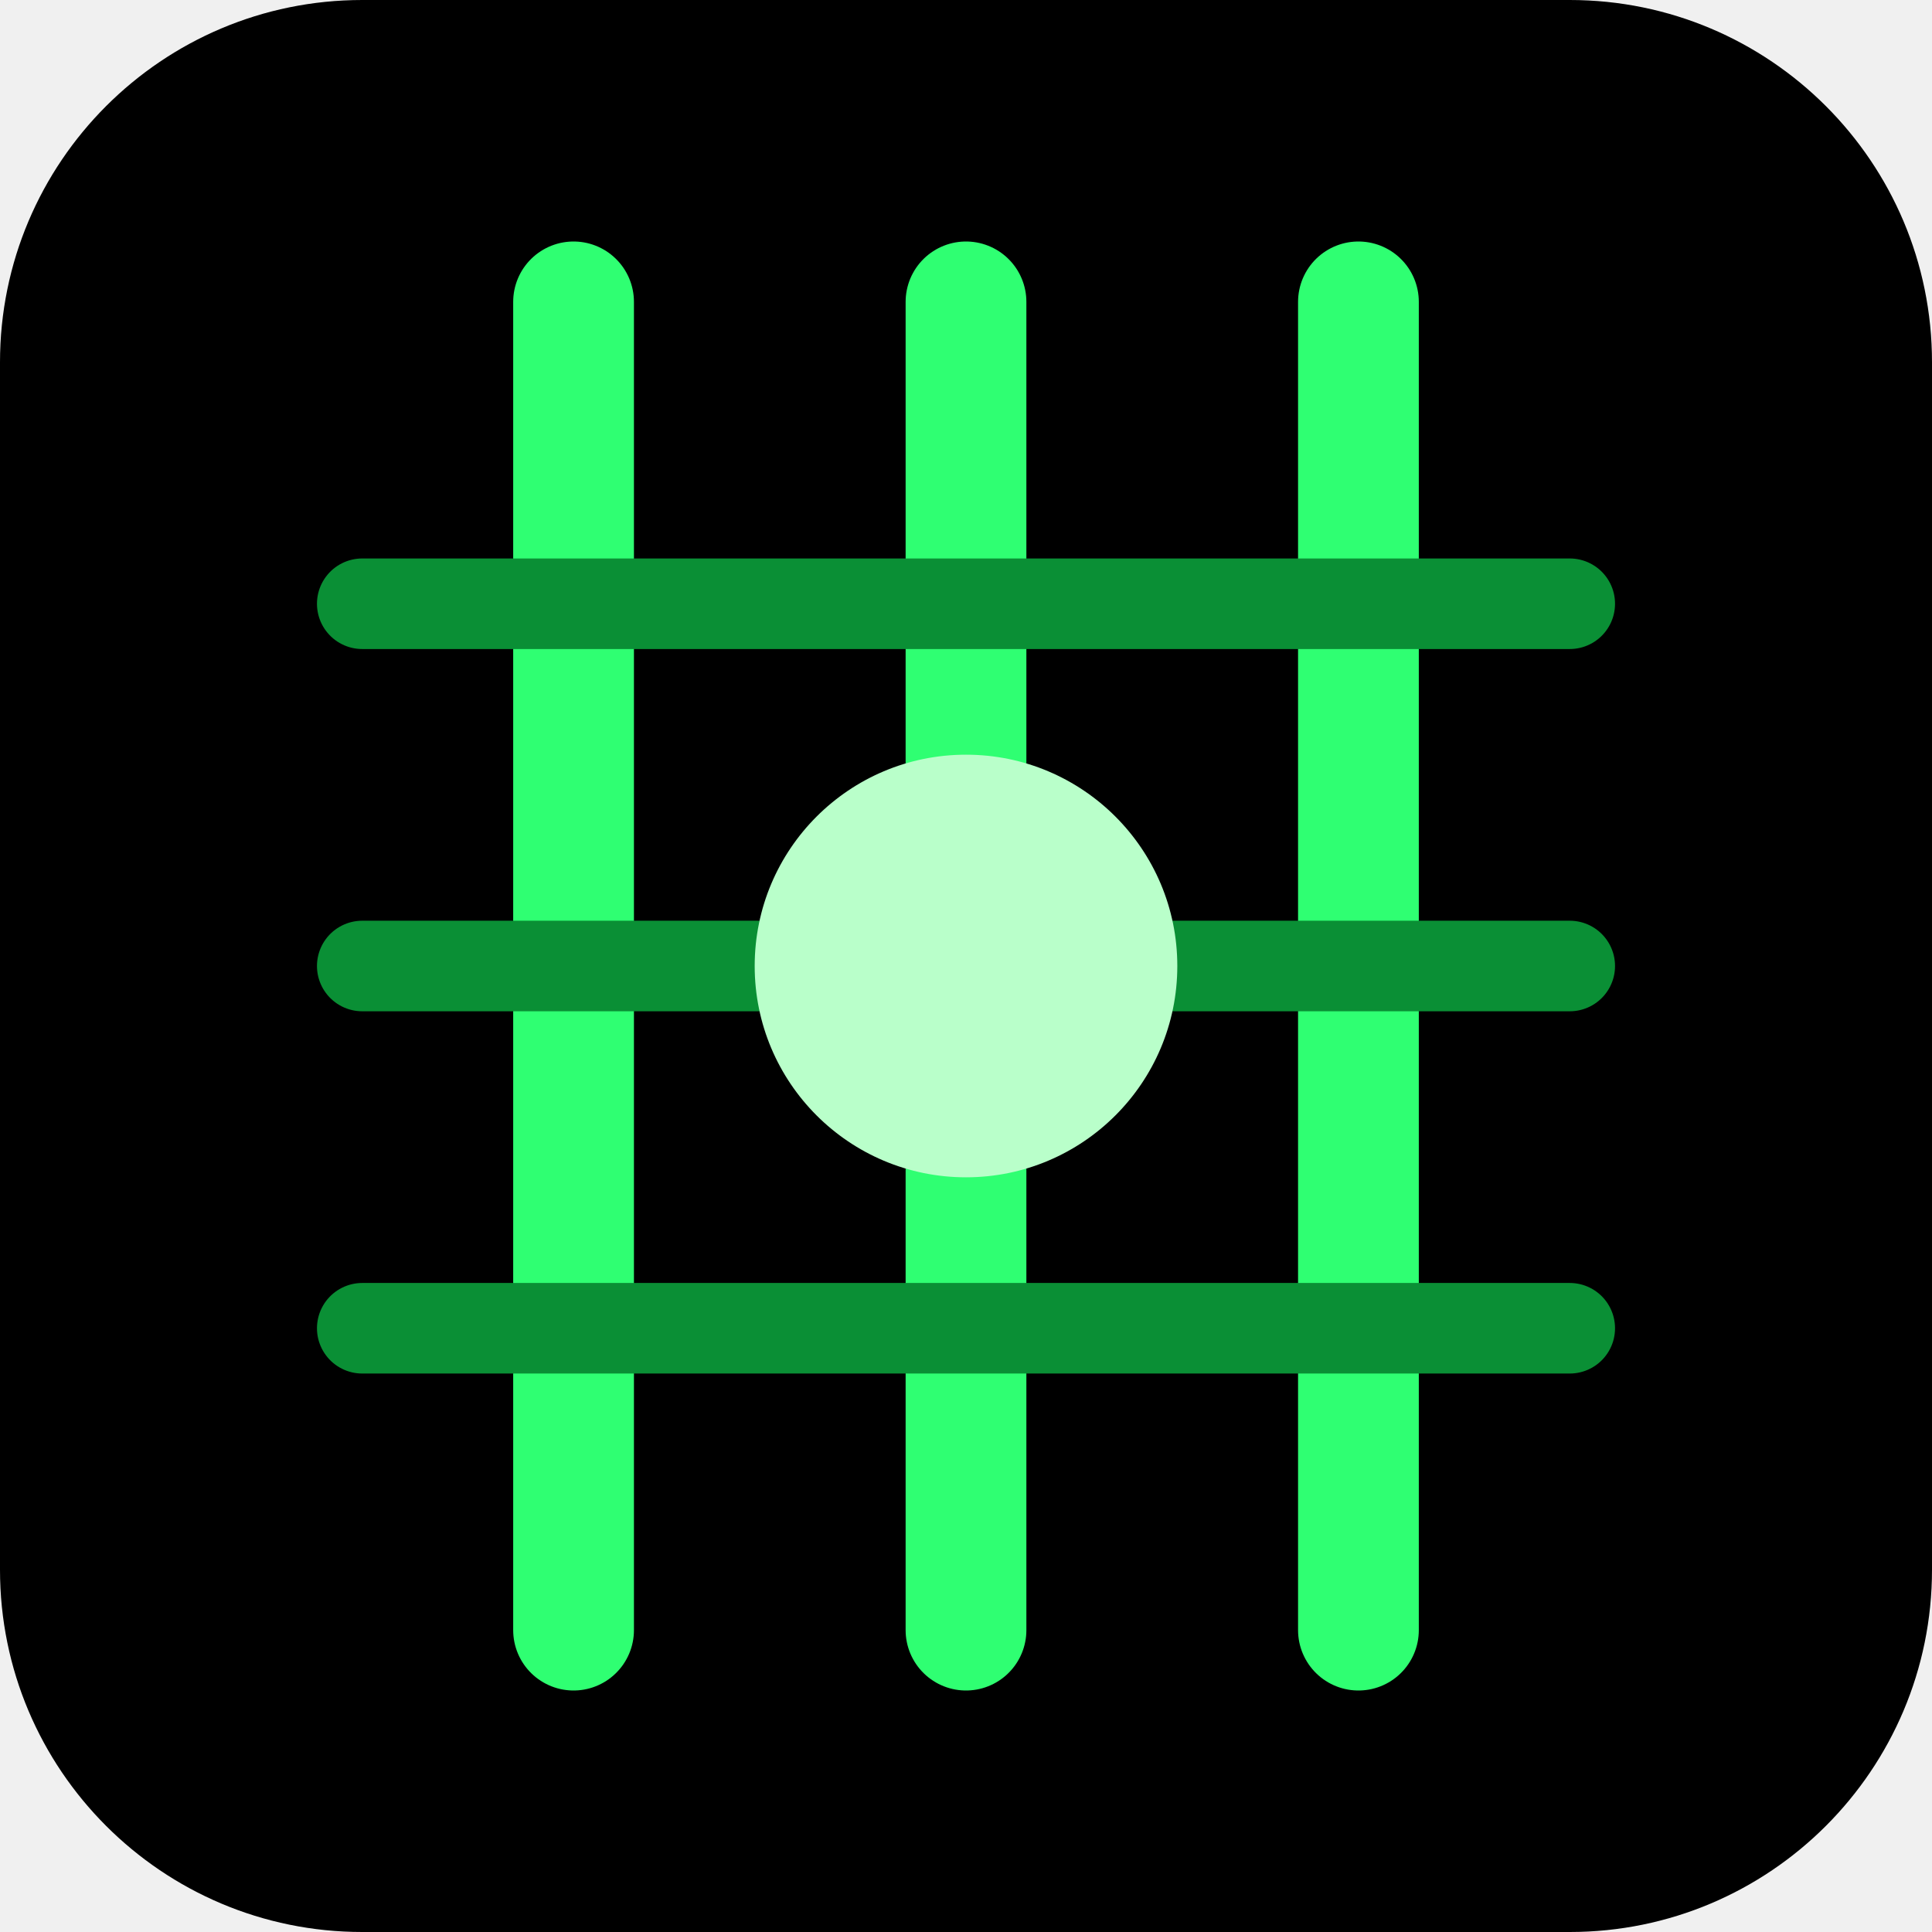
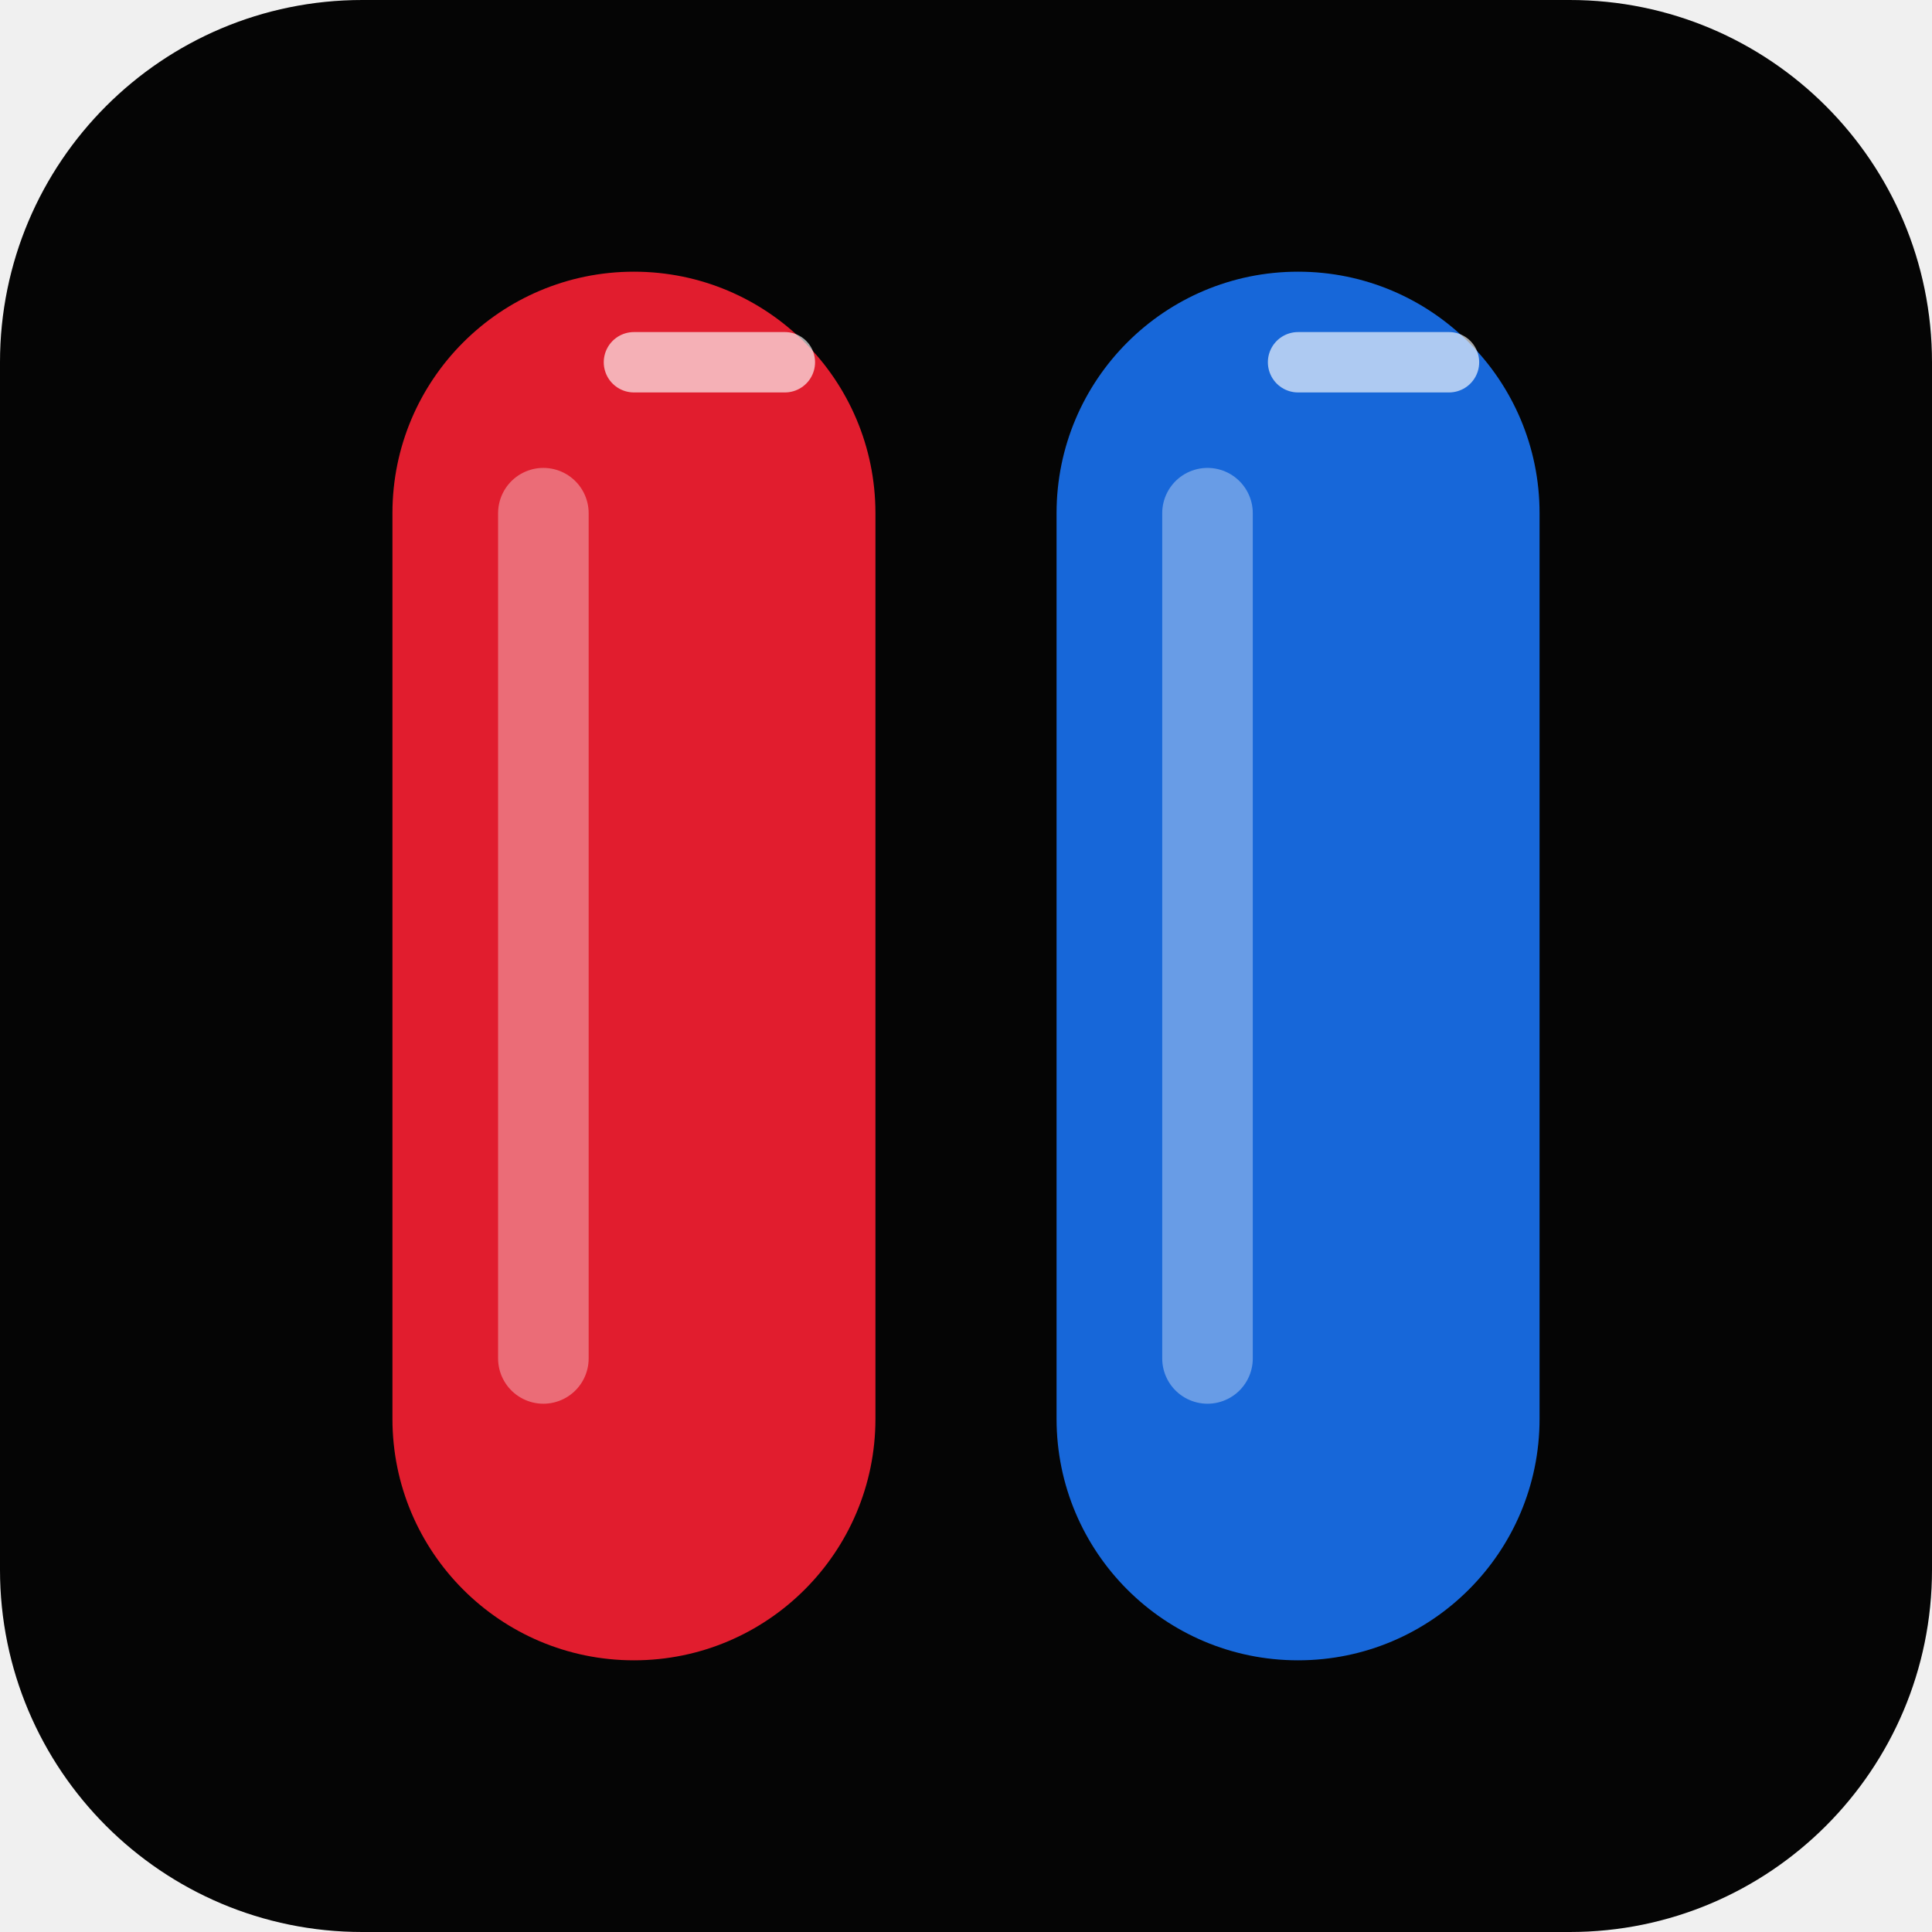
<svg xmlns="http://www.w3.org/2000/svg" viewBox="0 0 64 64">
-   <rect width="64" height="64" rx="12" fill="#000" />
-   <path d="M19 10v44M32 10v44M45 10v44" stroke="#2fff72" stroke-width="4" stroke-linecap="round" />
-   <path d="M12 20h40M12 32h40M12 44h40" stroke="#0a8f35" stroke-width="3" stroke-linecap="round" />
-   <circle cx="32" cy="32" r="7" fill="#b9ffca" />
+   <rect width="64" height="64" rx="12" fill="#050505" />
+   <rect x="13" y="9" width="16" height="46" rx="8" fill="#e11d2e" />
+   <rect x="35" y="9" width="16" height="46" rx="8" fill="#1767d9" />
+   <path d="M18 17v28M40 17v28" stroke="#fff" stroke-opacity=".35" stroke-width="3" stroke-linecap="round" />
+   <path d="M21 12h5M43 12h5" stroke="#fff" stroke-opacity=".65" stroke-width="2" stroke-linecap="round" />
</svg>
